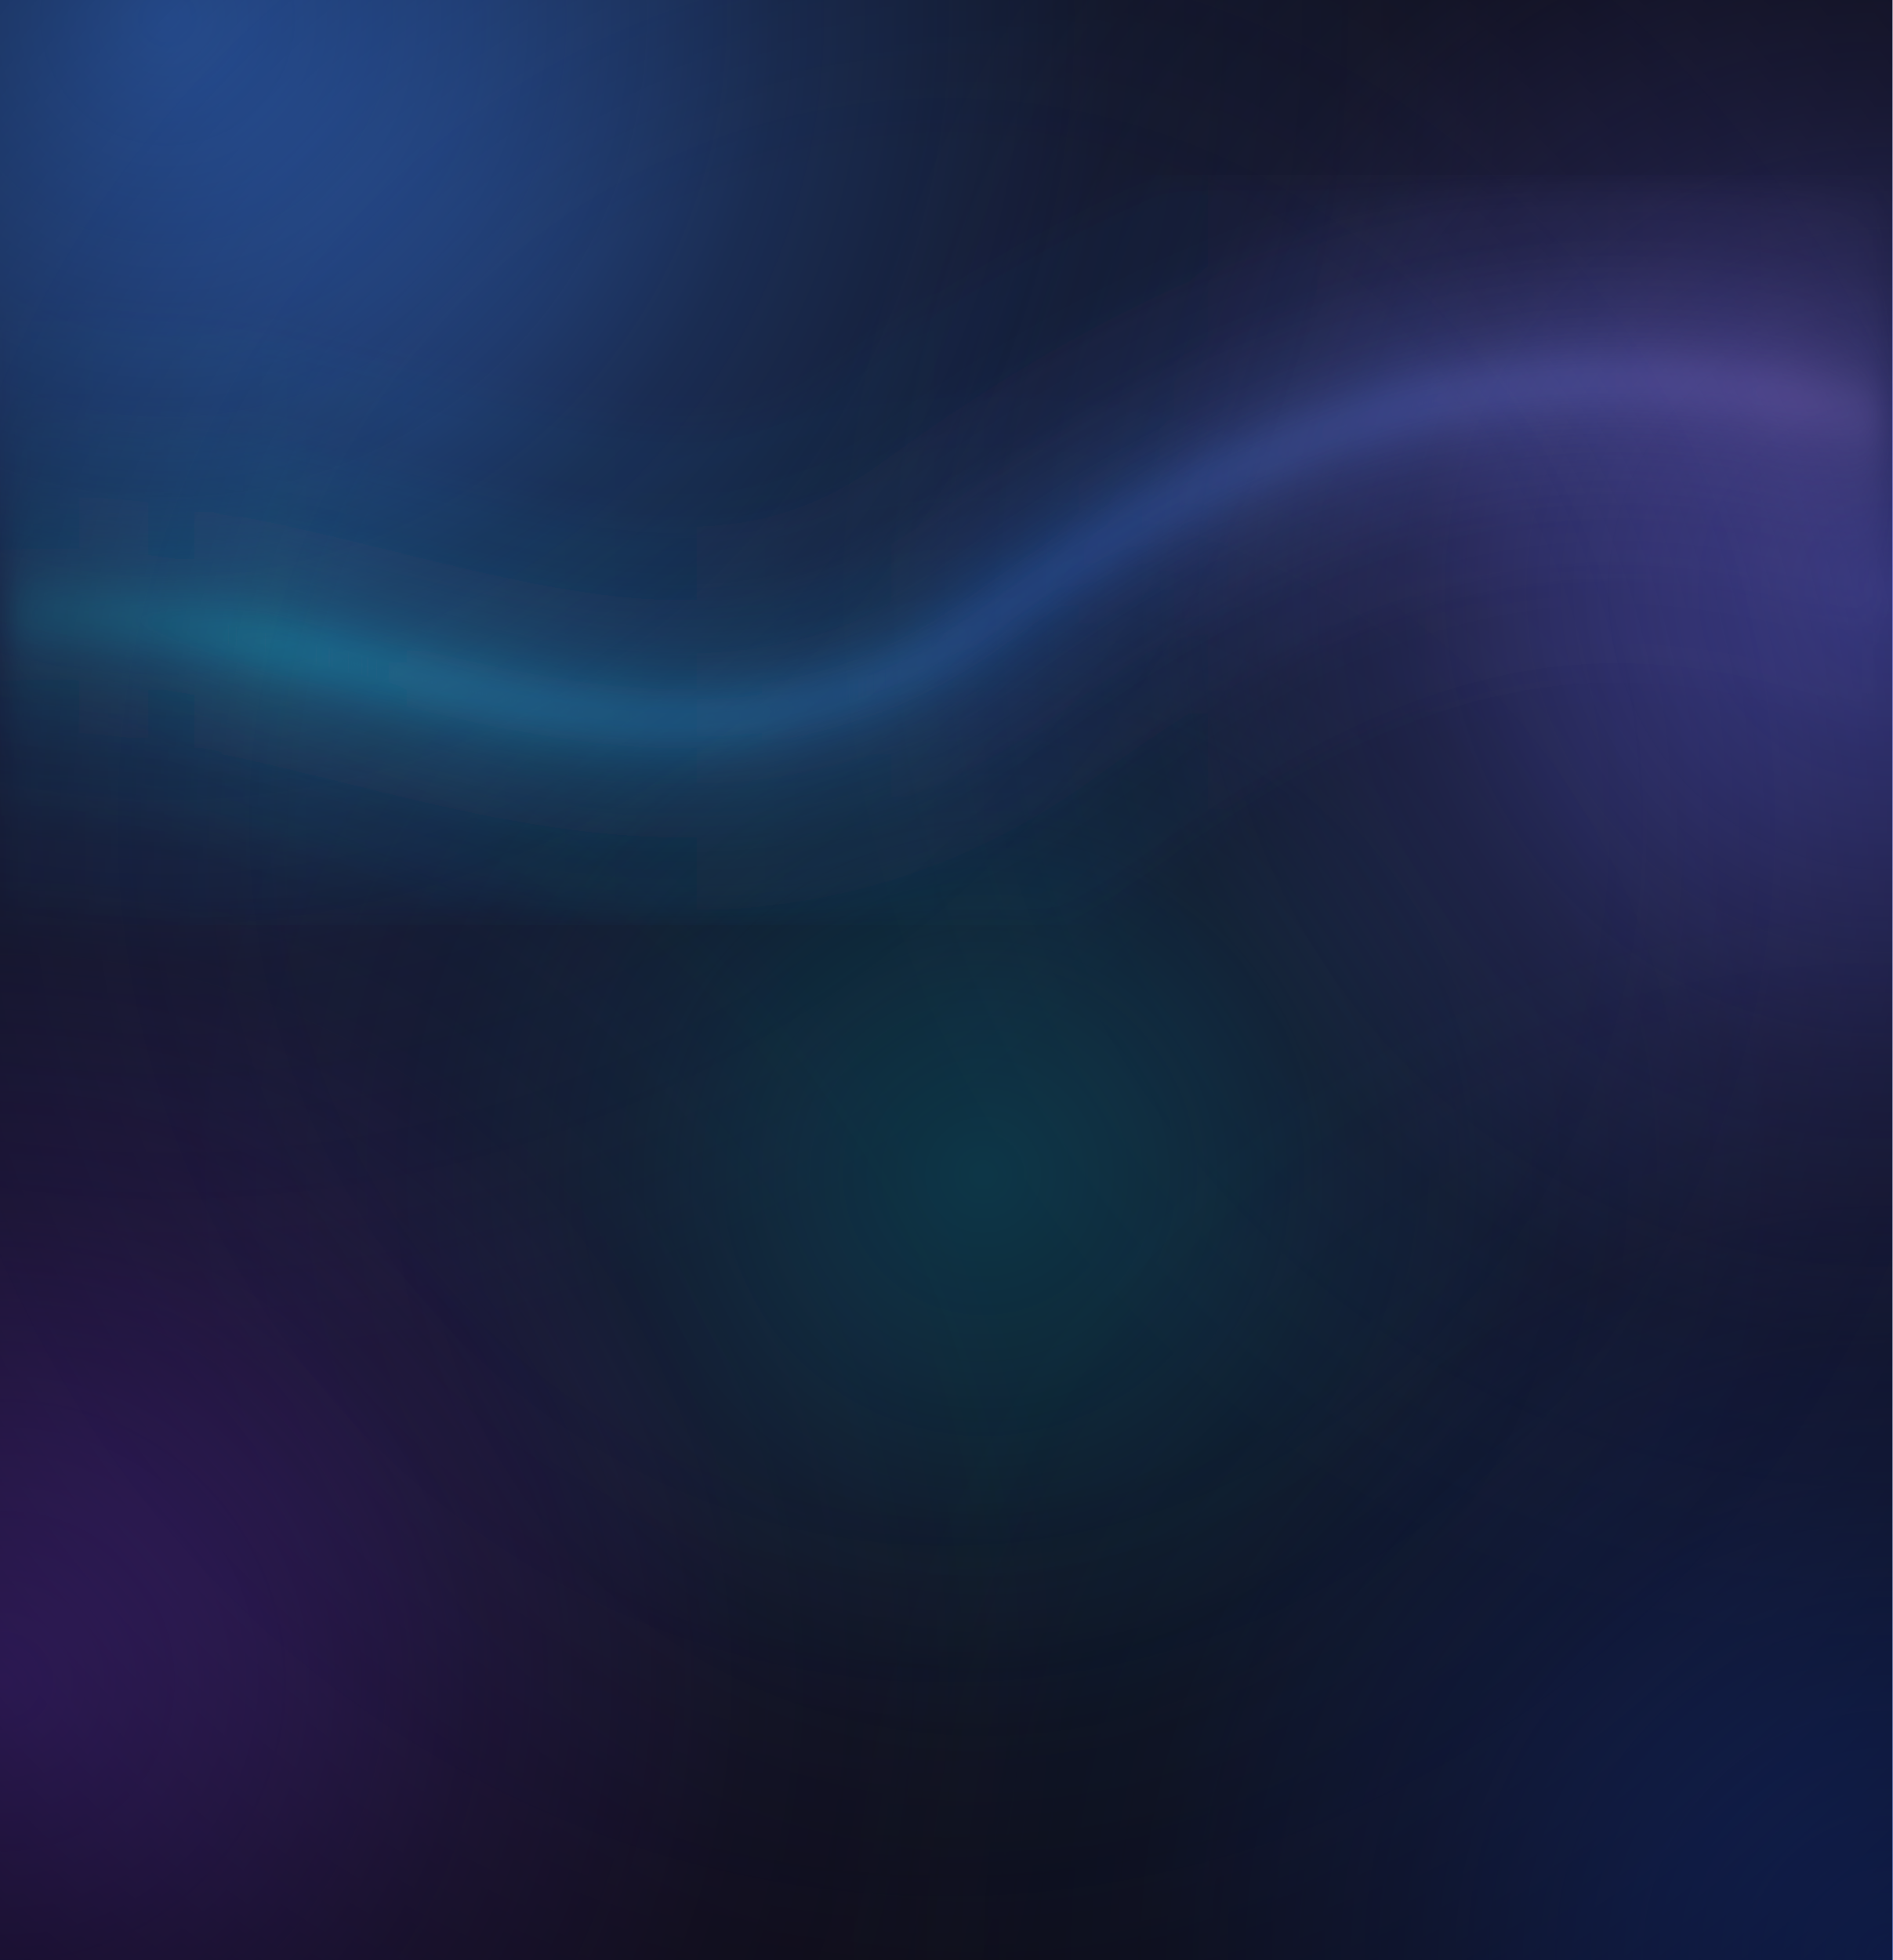
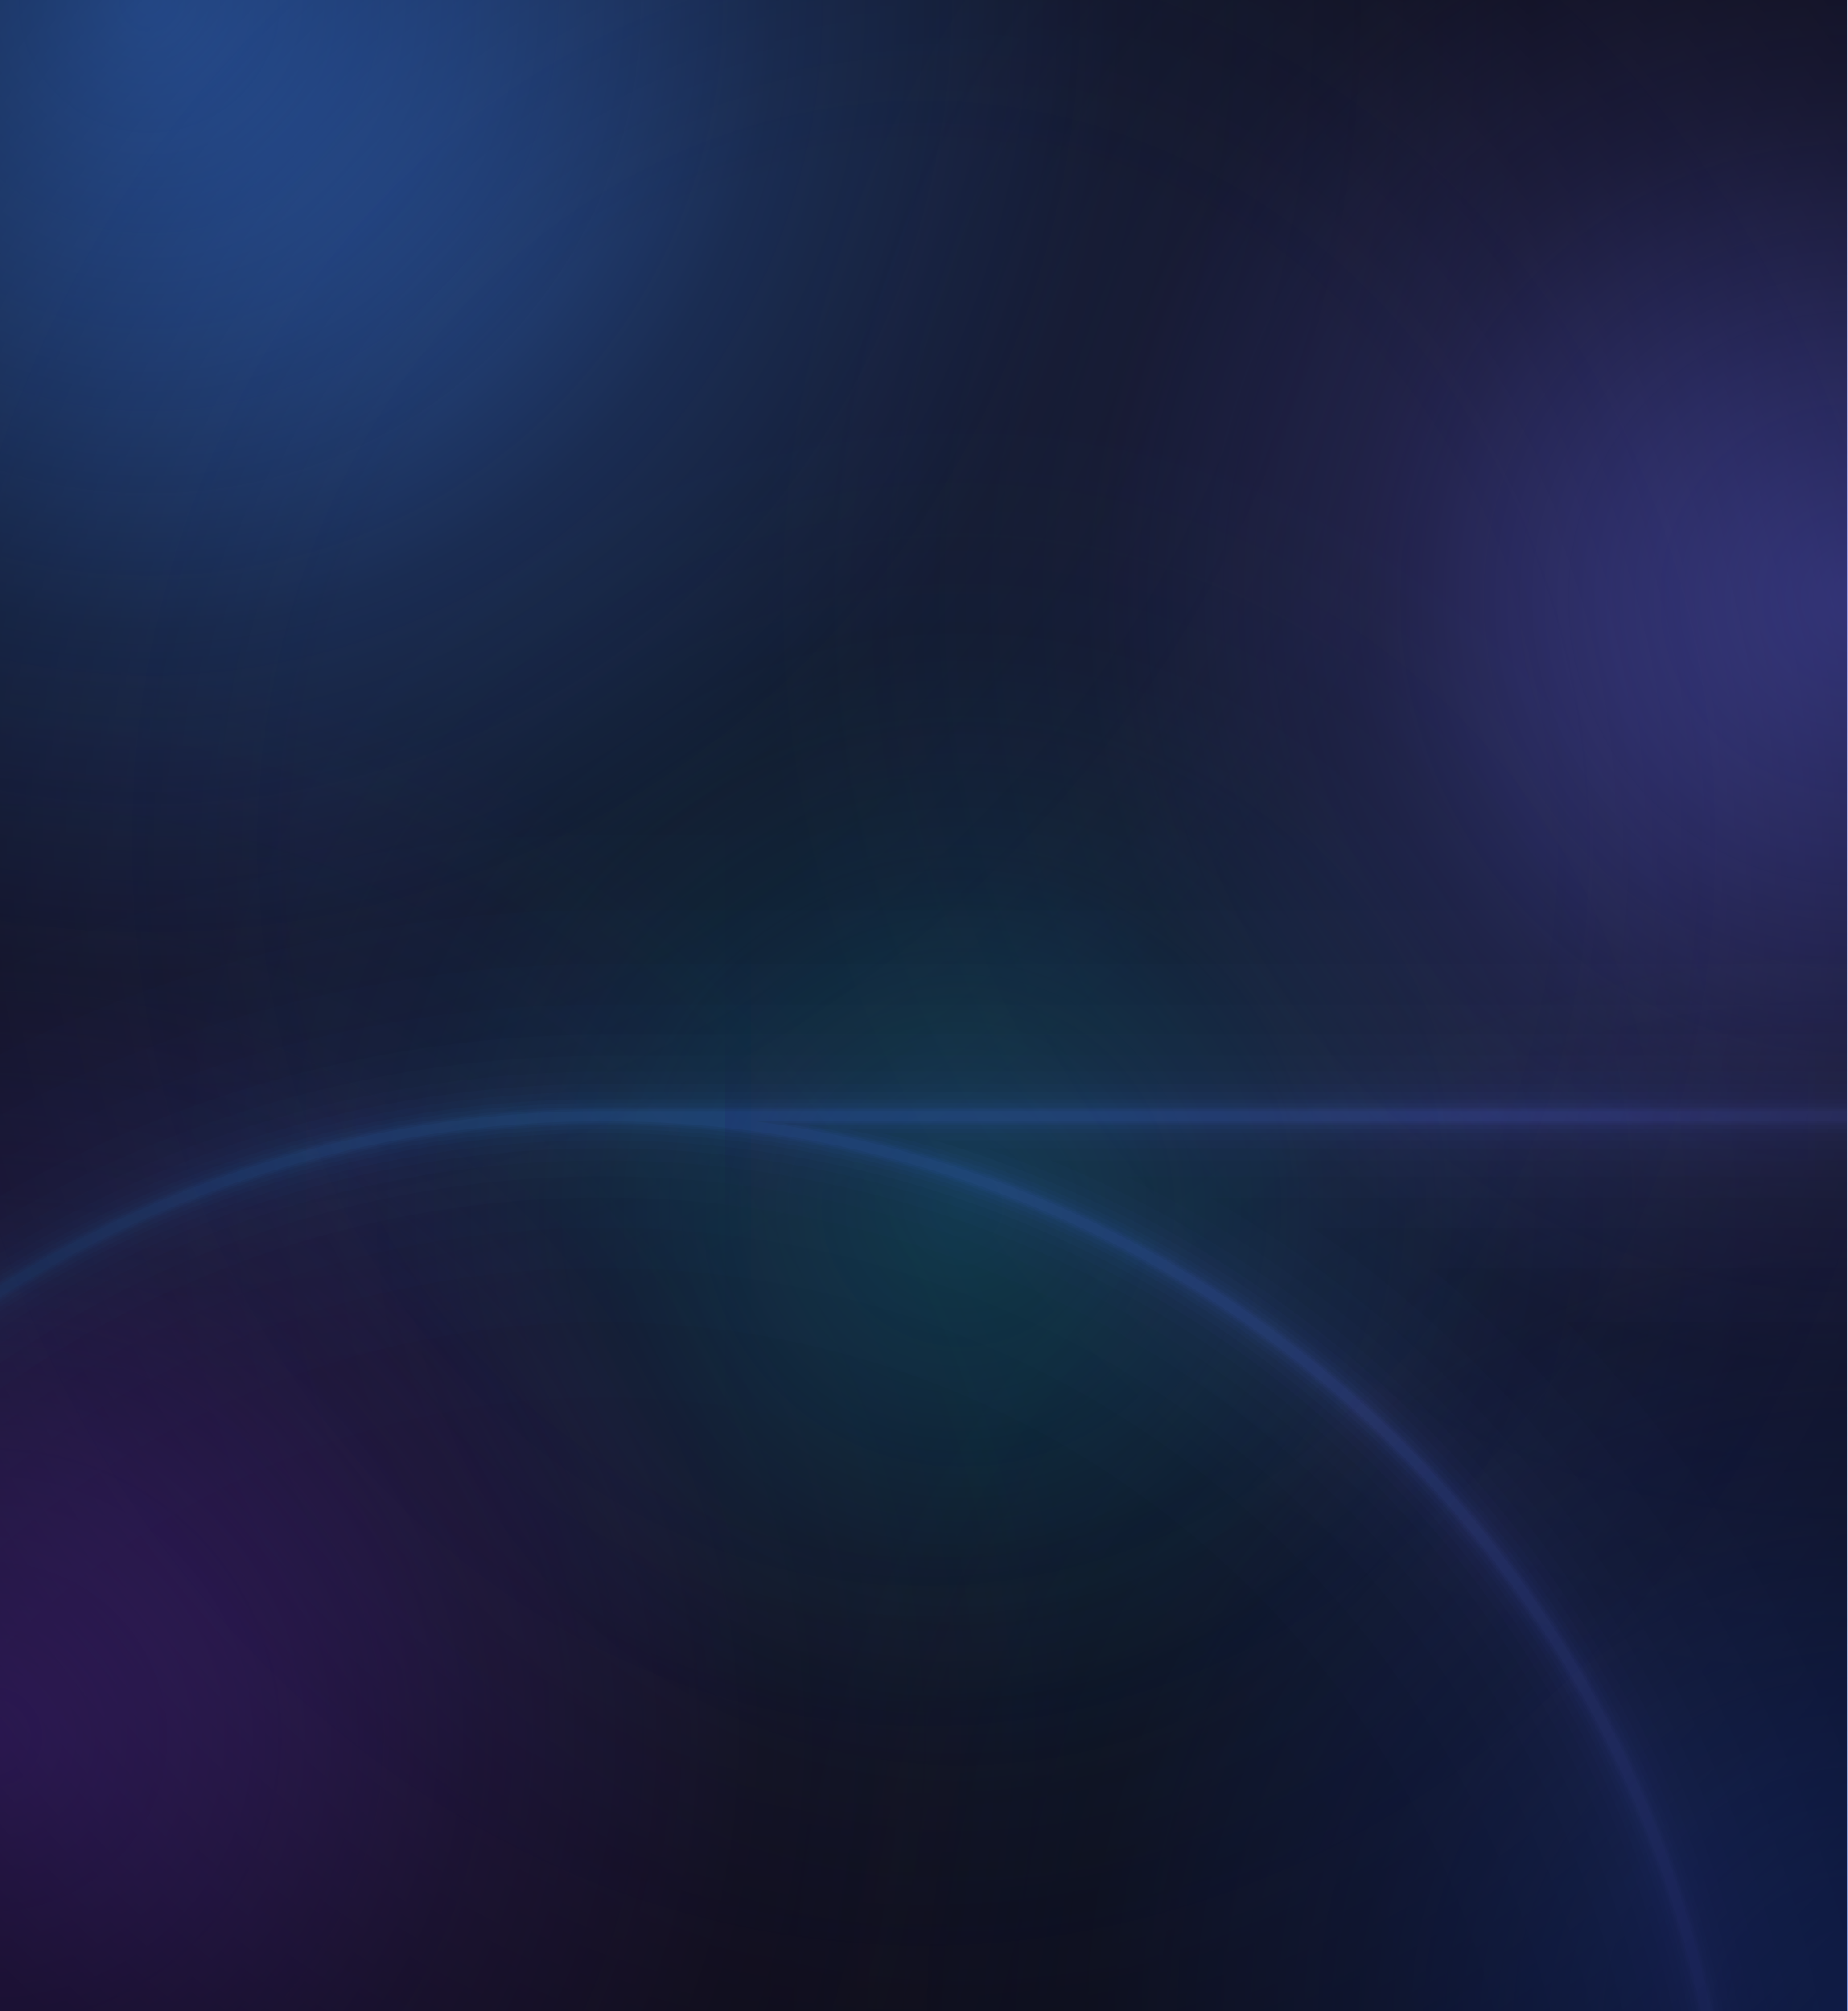
<svg xmlns="http://www.w3.org/2000/svg" width="100%" height="100%">
  <defs>
    <radialGradient id="ga">
      <stop offset="0" stop-color="#3B82F6" stop-opacity="0.720" />
      <stop offset="0.22" stop-color="#3B82F6" stop-opacity="0.518" />
      <stop offset="0.45" stop-color="#3B82F6" stop-opacity="0.259" />
      <stop offset="0.7" stop-color="#3B82F6" stop-opacity="0.079" />
      <stop offset="1" stop-color="#3B82F6" stop-opacity="0.000" />
    </radialGradient>
    <radialGradient id="gb">
      <stop offset="0" stop-color="#6366F1" stop-opacity="0.560" />
      <stop offset="0.22" stop-color="#6366F1" stop-opacity="0.403" />
      <stop offset="0.45" stop-color="#6366F1" stop-opacity="0.202" />
      <stop offset="0.7" stop-color="#6366F1" stop-opacity="0.062" />
      <stop offset="1" stop-color="#6366F1" stop-opacity="0.000" />
    </radialGradient>
    <radialGradient id="gc">
      <stop offset="0" stop-color="#0891B2" stop-opacity="0.300" />
      <stop offset="0.22" stop-color="#0891B2" stop-opacity="0.216" />
      <stop offset="0.45" stop-color="#0891B2" stop-opacity="0.108" />
      <stop offset="0.7" stop-color="#0891B2" stop-opacity="0.033" />
      <stop offset="1" stop-color="#0891B2" stop-opacity="0.000" />
    </radialGradient>
    <radialGradient id="gd">
      <stop offset="0" stop-color="#7C3AED" stop-opacity="0.460" />
      <stop offset="0.22" stop-color="#7C3AED" stop-opacity="0.331" />
      <stop offset="0.45" stop-color="#7C3AED" stop-opacity="0.166" />
      <stop offset="0.7" stop-color="#7C3AED" stop-opacity="0.051" />
      <stop offset="1" stop-color="#7C3AED" stop-opacity="0.000" />
    </radialGradient>
    <radialGradient id="ge">
      <stop offset="0" stop-color="#1D4ED8" stop-opacity="0.520" />
      <stop offset="0.22" stop-color="#1D4ED8" stop-opacity="0.374" />
      <stop offset="0.45" stop-color="#1D4ED8" stop-opacity="0.187" />
      <stop offset="0.7" stop-color="#1D4ED8" stop-opacity="0.057" />
      <stop offset="1" stop-color="#1D4ED8" stop-opacity="0.000" />
    </radialGradient>
-     <linearGradient id="rib" x1="0" y1="0" x2="1" y2="0">
-       <stop offset="0" stop-color="#22D3EE" stop-opacity="0" />
-       <stop offset=".22" stop-color="#22D3EE" />
-       <stop offset=".55" stop-color="#3B82F6" />
-       <stop offset=".85" stop-color="#A78BFA" />
-       <stop offset="1" stop-color="#A78BFA" stop-opacity="0" />
-     </linearGradient>
-     <filter id="soft" x="-10%" y="-60%" width="120%" height="220%">
-       <feGaussianBlur stdDeviation="9" />
-     </filter>
    <radialGradient id="vig" cx=".5" cy=".42" r=".75">
      <stop offset=".45" stop-color="#0F0F1A" stop-opacity="0" />
      <stop offset="1" stop-color="#05050B" stop-opacity="0.5" />
    </radialGradient>
  </defs>
  <rect width="100%" height="100%" fill="#0F0F1A" />
  <circle cx="8%" cy="0%" r="72%" fill="url(#ga)" />
  <circle cx="100%" cy="30%" r="56%" fill="url(#gb)" />
  <circle cx="52%" cy="60%" r="42%" fill="url(#gc)" />
  <circle cx="0%" cy="86%" r="56%" fill="url(#gd)" />
  <circle cx="100%" cy="100%" r="56%" fill="url(#ge)" />
-   <svg x="-8%" y="8%" width="116%" height="46%" viewBox="0 0 1000 400" preserveAspectRatio="none" overflow="visible">
-     <g fill="none" stroke="url(#rib)" stroke-linecap="round" filter="url(#soft)">
-       <path d="M -60 250 C 140 110, 330 340, 520 205 S 860 70, 1060 170" stroke-width="260" opacity="0.035" />
-       <path d="M -60 250 C 140 110, 330 340, 520 205 S 860 70, 1060 170" stroke-width="170" opacity="0.05" />
-       <path d="M -60 250 C 140 110, 330 340, 520 205 S 860 70, 1060 170" stroke-width="105" opacity="0.07" />
-       <path d="M -60 250 C 140 110, 330 340, 520 205 S 860 70, 1060 170" stroke-width="58" opacity="0.09" />
-       <path d="M -60 250 C 140 110, 330 340, 520 205 S 860 70, 1060 170" stroke-width="26" opacity="0.12" />
-       <path d="M -60 250 C 140 110, 330 340, 520 205 S 860 70, 1060 170" stroke-width="8" opacity="0.22" />
+   <svg width="100%" height="100%" viewBox="0 0 1600 1000" preserveAspectRatio="xMinYMax slice">
+     <linearGradient id="arc" gradientUnits="userSpaceOnUse" x1="0" y1="0" x2="1600" y2="0">
+       <stop offset="0" stop-color="#1A86D8" />
+       <stop offset="0.19" stop-color="#3B82F6" />
+       <stop offset="0.5" stop-color="#5B6CF3" />
+       <stop offset="1" stop-color="#818CF8" stop-opacity="0" />
+     </linearGradient>
+     <g fill="none" stroke="url(#arc)" stroke-linecap="round">
+       <path d="M1760 555H300A560 560 0 1 0 300 1675A560 560 0 1 0 300 555" stroke-width="280" opacity="0.007" />
+       <path d="M1760 555H300A560 560 0 1 0 300 1675A560 560 0 1 0 300 555" stroke-width="205" opacity="0.008" />
+       <path d="M1760 555H300A560 560 0 1 0 300 1675A560 560 0 1 0 300 555" stroke-width="151" opacity="0.009" />
+       <path d="M1760 555H300A560 560 0 1 0 300 1675A560 560 0 1 0 300 555" stroke-width="111" opacity="0.011" />
+       <path d="M1760 555H300A560 560 0 1 0 300 1675A560 560 0 1 0 300 555" stroke-width="81" opacity="0.013" />
+       <path d="M1760 555H300A560 560 0 1 0 300 1675A560 560 0 1 0 300 555" stroke-width="60" opacity="0.015" />
+       <path d="M1760 555H300A560 560 0 1 0 300 1675A560 560 0 1 0 300 555" stroke-width="44" opacity="0.018" />
+       <path d="M1760 555H300A560 560 0 1 0 300 1675A560 560 0 1 0 300 555" stroke-width="32" opacity="0.021" />
+       <path d="M1760 555H300A560 560 0 1 0 300 1675A560 560 0 1 0 300 555" stroke-width="24" opacity="0.024" />
+       <path d="M1760 555H300A560 560 0 1 0 300 1675A560 560 0 1 0 300 555" stroke-width="17" opacity="0.028" />
+       <path d="M1760 555H300A560 560 0 1 0 300 1675A560 560 0 1 0 300 555" stroke-width="13" opacity="0.033" />
+       <path d="M1760 555H300A560 560 0 1 0 300 1675A560 560 0 1 0 300 555" stroke-width="9" opacity="0.038" />
+       <path d="M1760 555H300A560 560 0 1 0 300 1675A560 560 0 1 0 300 555" stroke-width="7" opacity="0.045" />
+       <path d="M1760 555H300A560 560 0 1 0 300 1675A560 560 0 1 0 300 555" stroke-width="5" opacity="0.053" />
    </g>
  </svg>
  <rect width="100%" height="100%" fill="url(#vig)" />
</svg>
